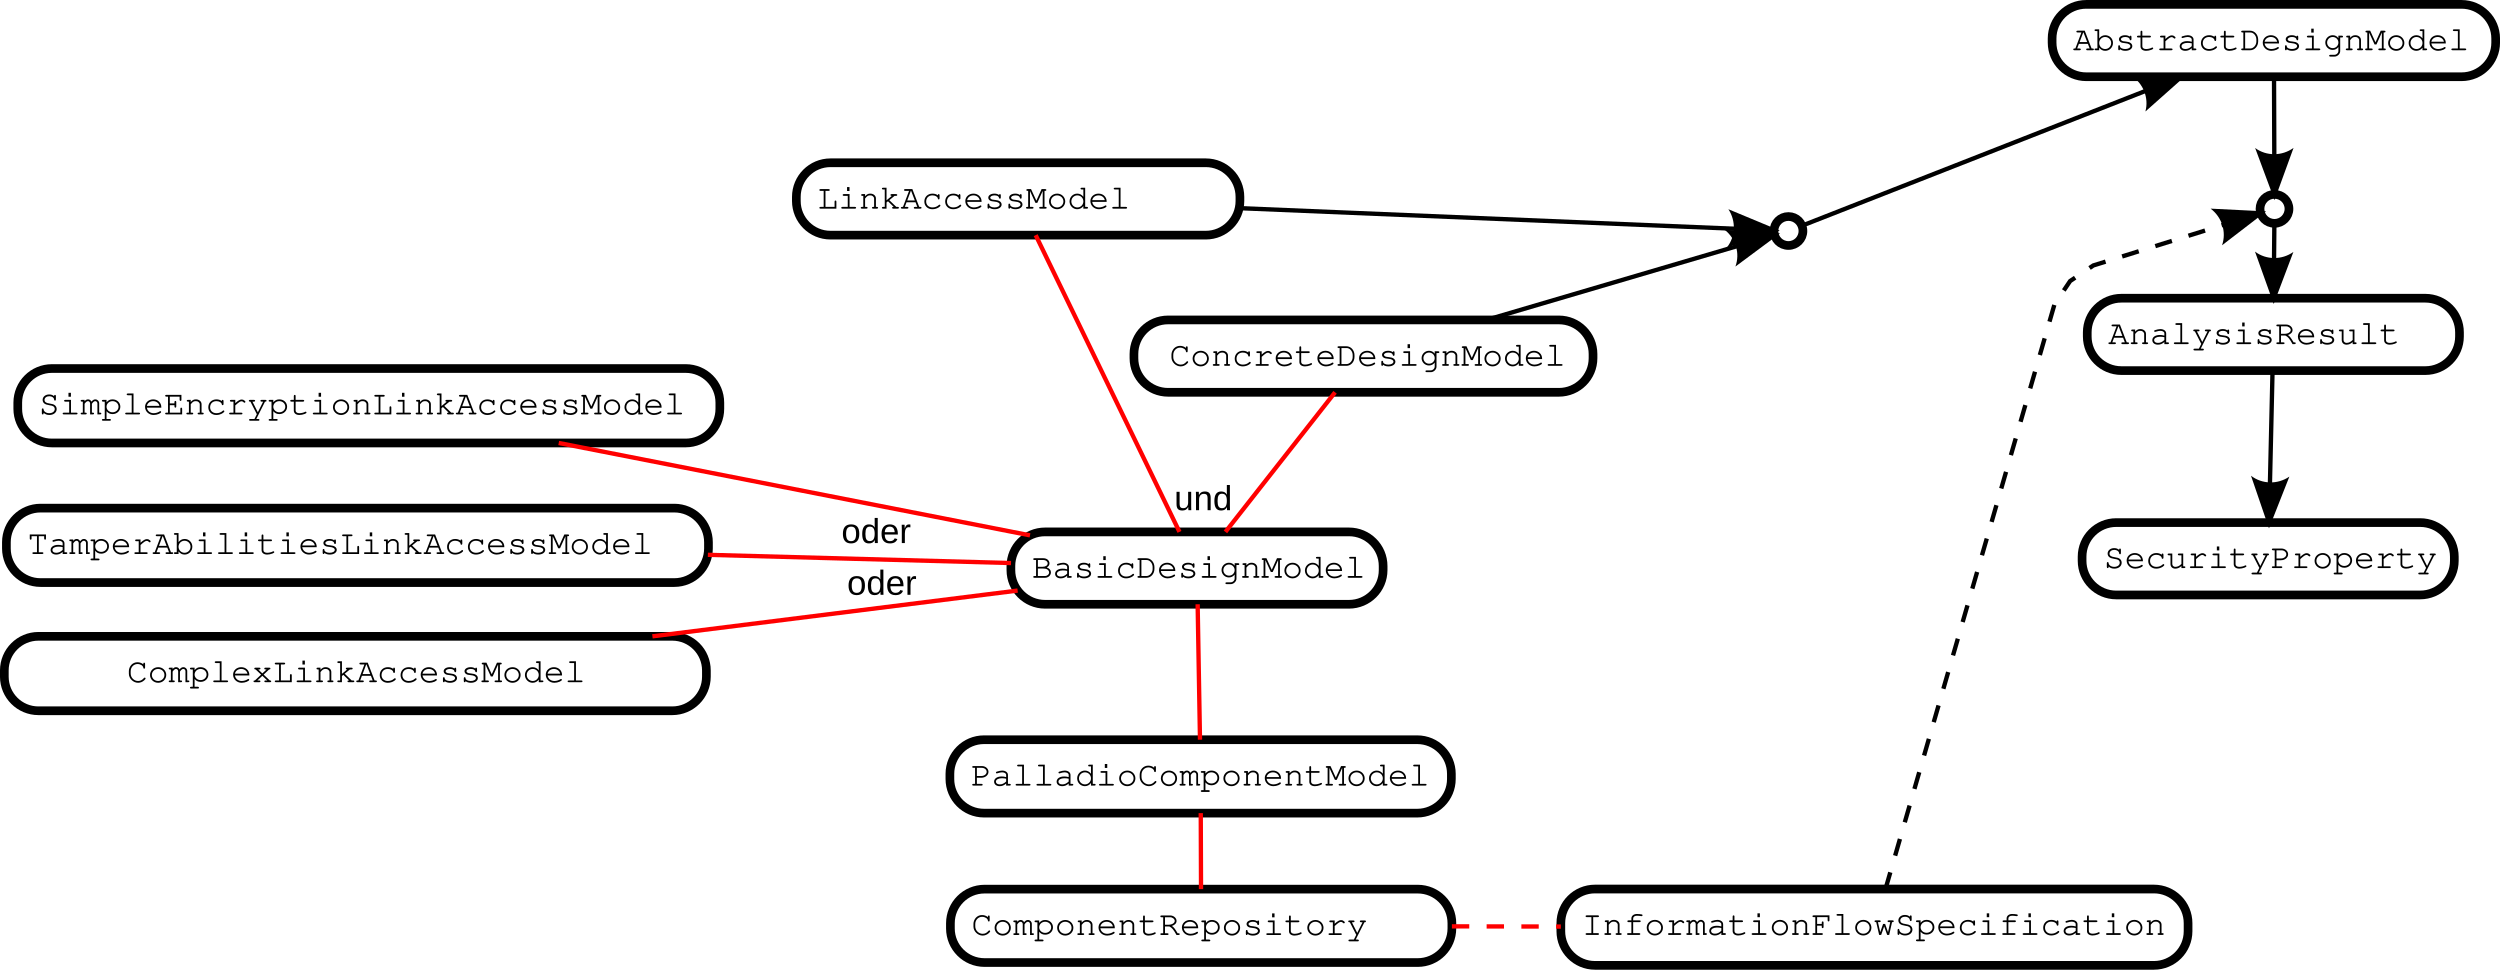
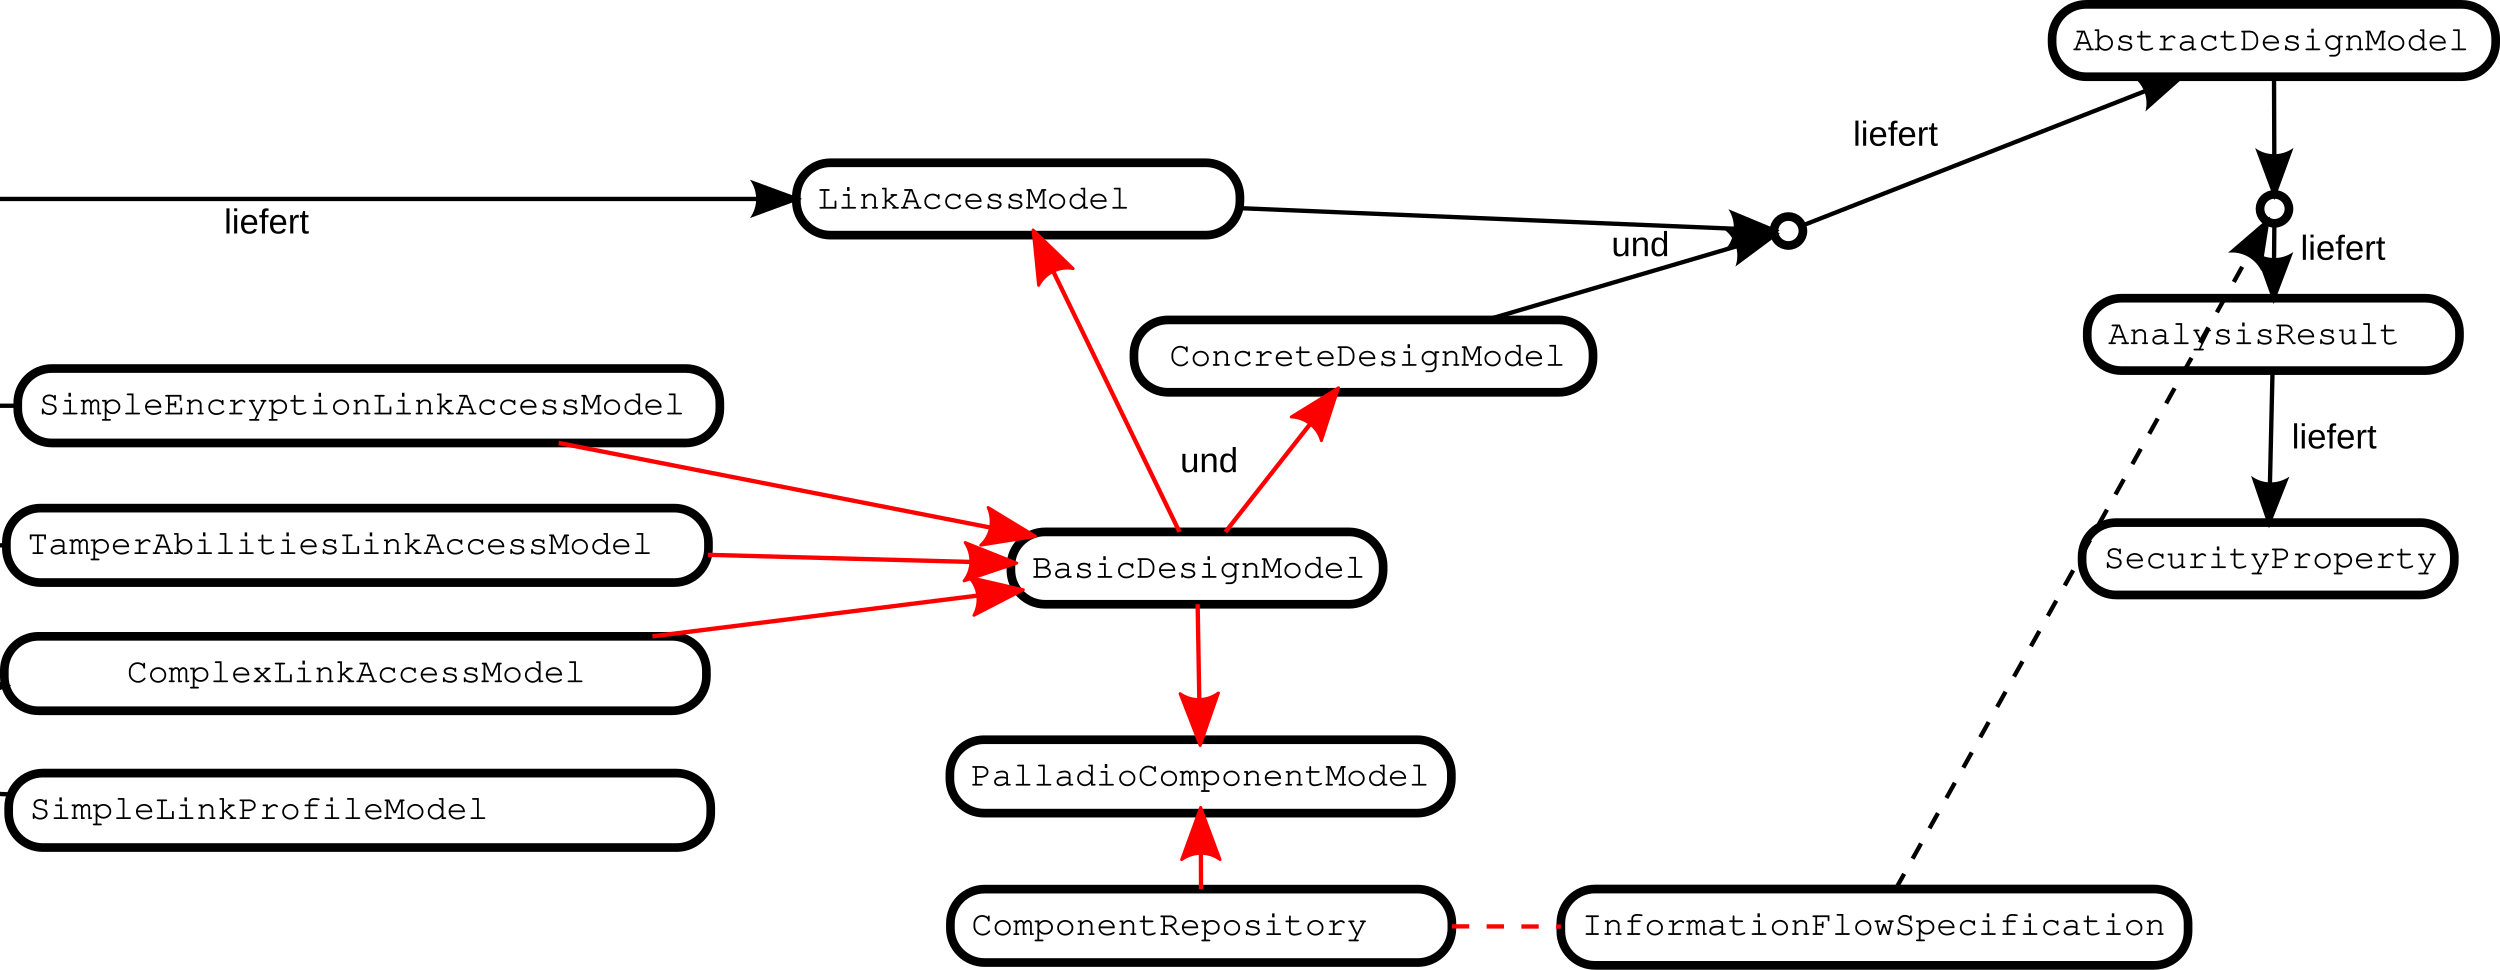
<svg xmlns="http://www.w3.org/2000/svg" width="1727.049" height="669.897" id="svg2" version="1.1">
  <defs id="defs4">
    <marker orient="auto" refY="0" refX="0" id="Arrow2Lend" style="overflow:visible">
      <path id="path4322" style="fill-rule:evenodd;stroke-width:0.625;stroke-linejoin:round" d="M 8.719,4.034 -2.207,0.016 8.719,-4.002 c -1.745,2.372 -1.735,5.617 -6e-7,8.035 z" transform="matrix(-1.1,0,0,-1.1,-1.1,0)" />
+     </marker>
+     <marker orient="auto" refY="0" refX="0" id="Arrow2LendW" style="overflow:visible">
+       <path id="path5409" style="stroke-linejoin:round;stroke:#ff0000;stroke-width:0.625;fill:#ff0000;fill-rule:evenodd" d="M 8.719,4.034 -2.207,0.016 8.719,-4.002 c -1.745,2.372 -1.735,5.617 -6e-7,8.035 z" transform="matrix(-1.1,0,0,-1.1,-1.1,0)" />
+     </marker>
+     <marker orient="auto" refY="0" refX="0" id="Arrow2Lend6" style="overflow:visible">
+       <path id="path5412" style="stroke-linejoin:round;stroke:#ff0000;stroke-width:0.625;fill:#ff0000;fill-rule:evenodd" d="M 8.719,4.034 -2.207,0.016 8.719,-4.002 c -1.745,2.372 -1.735,5.617 -6e-7,8.035 z" transform="matrix(-1.1,0,0,-1.1,-1.1,0)" />
+     </marker>
+     <marker orient="auto" refY="0" refX="0" id="Arrow2Lendd" style="overflow:visible">
+       <path id="path5415" style="stroke-linejoin:round;stroke:#ff0000;stroke-width:0.625;fill:#ff0000;fill-rule:evenodd" d="M 8.719,4.034 -2.207,0.016 8.719,-4.002 c -1.745,2.372 -1.735,5.617 -6e-7,8.035 z" transform="matrix(-1.1,0,0,-1.1,-1.1,0)" />
+     </marker>
+     <marker orient="auto" refY="0" refX="0" id="Arrow2Lendj" style="overflow:visible">
+       <path id="path5418" style="stroke-linejoin:round;stroke:#ff0000;stroke-width:0.625;fill:#ff0000;fill-rule:evenodd" d="M 8.719,4.034 -2.207,0.016 8.719,-4.002 c -1.745,2.372 -1.735,5.617 -6e-7,8.035 z" transform="matrix(-1.1,0,0,-1.1,-1.1,0)" />
+     </marker>
+     <marker orient="auto" refY="0" refX="0" id="Arrow2LendR" style="overflow:visible">
+       <path id="path5421" style="stroke-linejoin:round;stroke:#ff0000;stroke-width:0.625;fill:#ff0000;fill-rule:evenodd" d="M 8.719,4.034 -2.207,0.016 8.719,-4.002 c -1.745,2.372 -1.735,5.617 -6e-7,8.035 z" transform="matrix(-1.1,0,0,-1.1,-1.1,0)" />
+     </marker>
+     <marker orient="auto" refY="0" refX="0" id="Arrow2LendR4" style="overflow:visible">
+       <path id="path5424" style="stroke-linejoin:round;stroke:#ff0000;stroke-width:0.625;fill:#ff0000;fill-rule:evenodd" d="M 8.719,4.034 -2.207,0.016 8.719,-4.002 c -1.745,2.372 -1.735,5.617 -6e-7,8.035 z" transform="matrix(-1.1,0,0,-1.1,-1.1,0)" />
+     </marker>
+     <marker orient="auto" refY="0" refX="0" id="Arrow2LendL" style="overflow:visible">
+       <path id="path5642" style="stroke-linejoin:round;stroke:#ff0000;stroke-width:0.625;fill:#ff0000;fill-rule:evenodd" d="M 8.719,4.034 -2.207,0.016 8.719,-4.002 c -1.745,2.372 -1.735,5.617 -6e-7,8.035 z" transform="matrix(-1.1,0,0,-1.1,-1.1,0)" />
    </marker>
  </defs>
  <g id="layer1" transform="translate(1054.062,-352.7768)">
    <g id="g3039" transform="translate(-192.8571,359.2857)">
      <text id="text2985-0" y="392.636" x="-148.329" style="font-size:24px;font-style:normal;font-variant:normal;font-weight:normal;font-stretch:normal;line-height:125%;letter-spacing:0px;word-spacing:0px;fill:#000000;fill-opacity:1;stroke:none;font-family:Arial;-inkscape-font-specification:Arial" xml:space="preserve">
        <tspan style="font-style:normal;font-variant:normal;font-weight:normal;font-stretch:normal;font-family:Courier;-inkscape-font-specification:Courier" y="392.636" x="-148.329" id="tspan2987-9">BasicDesignModel</tspan>
      </text>
      <rect ry="23.571" y="360.934" x="-162.857" height="50" width="257.143" id="rect3014" style="fill:#000000;fill-opacity:0;fill-rule:nonzero;stroke:#000000;stroke-width:6;stroke-linecap:butt;stroke-linejoin:round;stroke-miterlimit:4;stroke-opacity:1;stroke-dasharray:none;stroke-dashoffset:0" />
    </g>
    <g id="g3046" transform="translate(134.2857,69.28571)">
      <text id="text2985" y="675.934" x="265" style="font-size:24px;font-style:normal;font-variant:normal;font-weight:normal;font-stretch:normal;line-height:125%;letter-spacing:0px;word-spacing:0px;fill:#000000;fill-opacity:1;stroke:none;font-family:Arial;-inkscape-font-specification:Arial" xml:space="preserve">
        <tspan style="font-style:normal;font-variant:normal;font-weight:normal;font-stretch:normal;font-family:Courier;-inkscape-font-specification:Courier" y="675.934" x="265" id="tspan2987">SecurityProperty</tspan>
      </text>
      <rect ry="23.571" y="644.505" x="250" height="50" width="257.143" id="rect3014-7" style="fill:#000000;fill-opacity:0;fill-rule:nonzero;stroke:#000000;stroke-width:6;stroke-linecap:butt;stroke-linejoin:round;stroke-miterlimit:4;stroke-opacity:1;stroke-dasharray:none;stroke-dashoffset:0" />
    </g>
    <g id="g3039-3" transform="translate(550.7143,197.8571)">
      <text id="text2985-0-6" y="392.636" x="-148.329" style="font-size:24px;font-style:normal;font-variant:normal;font-weight:normal;font-stretch:normal;line-height:125%;letter-spacing:0px;word-spacing:0px;fill:#000000;fill-opacity:1;stroke:none;font-family:Arial;-inkscape-font-specification:Arial" xml:space="preserve">
        <tspan style="font-style:normal;font-variant:normal;font-weight:normal;font-stretch:normal;font-family:Courier;-inkscape-font-specification:Courier" y="392.636" x="-148.329" id="tspan2987-9-8">AnalysisResult</tspan>
      </text>
      <rect ry="23.571" y="360.934" x="-162.857" height="50" width="257.143" id="rect3014-3" style="fill:#000000;fill-opacity:0;fill-rule:nonzero;stroke:#000000;stroke-width:6;stroke-linecap:butt;stroke-linejoin:round;stroke-miterlimit:4;stroke-opacity:1;stroke-dasharray:none;stroke-dashoffset:0" />
    </g>
    <g id="g3124" transform="translate(-267.1429,75)">
      <text id="text2985-0-7" y="820.493" x="-116.186" style="font-size:24px;font-style:normal;font-variant:normal;font-weight:normal;font-stretch:normal;line-height:125%;letter-spacing:0px;word-spacing:0px;fill:#000000;fill-opacity:1;stroke:none;font-family:Arial;-inkscape-font-specification:Arial" xml:space="preserve">
        <tspan style="font-style:normal;font-variant:normal;font-weight:normal;font-stretch:normal;font-family:Courier;-inkscape-font-specification:Courier" y="820.493" x="-116.186" id="tspan2987-9-6">PalladioComponentModel</tspan>
      </text>
      <rect ry="23.571" y="788.791" x="-130.714" height="50.714" width="346.429" id="rect3014-9" style="fill:#000000;fill-opacity:0;fill-rule:nonzero;stroke:#000000;stroke-width:6;stroke-linecap:butt;stroke-linejoin:round;stroke-miterlimit:4;stroke-opacity:1;stroke-dasharray:none;stroke-dashoffset:0" />
    </g>
-     <path style="fill:none;stroke:#ff0000;stroke-width:3;stroke-linecap:butt;stroke-linejoin:miter;stroke-miterlimit:4;stroke-opacity:1;stroke-dasharray:none" d="m -226.709,770.219 1.625,93.571" id="path3129" />
+     <path style="fill:none;stroke:#ff0000;stroke-width:3;stroke-linecap:butt;stroke-linejoin:miter;stroke-miterlimit:4;stroke-opacity:1;stroke-dasharray:none;marker-end:url(#Arrow2LendR4)" d="m -226.709,770.219 1.625,93.571" id="path3129" />
    <g id="g3161" transform="translate(577.1428,-227.2857)">
      <text id="text2985-0-1" y="614.779" x="-199.043" style="font-size:24px;font-style:normal;font-variant:normal;font-weight:normal;font-stretch:normal;line-height:125%;letter-spacing:0px;word-spacing:0px;fill:#000000;fill-opacity:1;stroke:none;font-family:Arial;-inkscape-font-specification:Arial" xml:space="preserve">
        <tspan style="font-style:normal;font-variant:normal;font-weight:normal;font-stretch:normal;font-family:Courier;-inkscape-font-specification:Courier" y="614.779" x="-199.043" id="tspan2987-9-0">AbstractDesignModel</tspan>
      </text>
      <rect ry="23.571" y="583.076" x="-213.571" height="50" width="306.429" id="rect3014-34" style="fill:#000000;fill-opacity:0;fill-rule:nonzero;stroke:#000000;stroke-width:6;stroke-linecap:butt;stroke-linejoin:round;stroke-miterlimit:4;stroke-opacity:1;stroke-dasharray:none;stroke-dashoffset:0" />
    </g>
    <g id="g3161-8" transform="translate(-290.3571,-117.8572)">
      <text id="text2985-0-1-6" y="614.779" x="-199.043" style="font-size:24px;font-style:normal;font-variant:normal;font-weight:normal;font-stretch:normal;line-height:125%;letter-spacing:0px;word-spacing:0px;fill:#000000;fill-opacity:1;stroke:none;font-family:Arial;-inkscape-font-specification:Arial" xml:space="preserve">
        <tspan style="font-style:normal;font-variant:normal;font-weight:normal;font-stretch:normal;font-family:Courier;-inkscape-font-specification:Courier" y="614.779" x="-199.043" id="tspan2987-9-0-5">LinkAccessModel</tspan>
      </text>
      <rect ry="23.571" y="583.076" x="-213.571" height="50" width="306.429" id="rect3014-34-9" style="fill:#000000;fill-opacity:0;fill-rule:nonzero;stroke:#000000;stroke-width:6;stroke-linecap:butt;stroke-linejoin:round;stroke-miterlimit:4;stroke-opacity:1;stroke-dasharray:none;stroke-dashoffset:0" />
    </g>
-     <path style="fill:none;stroke:#ff0000;stroke-width:3;stroke-linecap:butt;stroke-linejoin:miter;stroke-miterlimit:4;stroke-opacity:1;stroke-dasharray:none" d="M -239.258,720.219 -338.599,515.219" id="path3195" />
+     <path style="fill:none;stroke:#ff0000;stroke-width:3;stroke-linecap:butt;stroke-linejoin:miter;stroke-miterlimit:4;stroke-opacity:1;stroke-dasharray:none;marker-end:url(#Arrow2Lend6)" d="M -239.258,720.219 -338.599,515.219" id="path3195" />
    <g id="g3240" transform="translate(297.1429,115.7143)">
      <text id="text2985-0-8" y="489.779" x="-543.329" style="font-size:24px;font-style:normal;font-variant:normal;font-weight:normal;font-stretch:normal;line-height:125%;letter-spacing:0px;word-spacing:0px;fill:#000000;fill-opacity:1;stroke:none;font-family:Arial;-inkscape-font-specification:Arial" xml:space="preserve">
        <tspan style="font-style:normal;font-variant:normal;font-weight:normal;font-stretch:normal;font-family:Courier;-inkscape-font-specification:Courier" y="489.779" x="-543.329" id="tspan2987-9-3">ConcreteDesignModel</tspan>
      </text>
      <rect ry="23.571" y="458.077" x="-567.857" height="50" width="317.143" id="rect3014-37" style="fill:#000000;fill-opacity:0;fill-rule:nonzero;stroke:#000000;stroke-width:6;stroke-linecap:butt;stroke-linejoin:round;stroke-miterlimit:4;stroke-opacity:1;stroke-dasharray:none;stroke-dashoffset:0" />
    </g>
-     <path style="fill:none;stroke:#ff0000;stroke-width:3;stroke-linecap:butt;stroke-linejoin:miter;stroke-miterlimit:4;stroke-opacity:1;stroke-dasharray:none" d="m -207.509,720.219 75.732,-96.429" id="path3245" />
-     <path style="fill:#8b5600;fill-opacity:0;fill-rule:nonzero;stroke:#000000;stroke-width:6;stroke-linecap:butt;stroke-linejoin:round;stroke-miterlimit:4;stroke-opacity:1;stroke-dasharray:none;stroke-dashoffset:0" id="path4039" d="m 118.571,178.076 c 0,5.523 -4.477,10 -10,10 -5.523,0 -10,-4.477 -10,-10 0,-5.523 4.477,-10 10,-10 5.523,0 10,4.477 10,10" transform="translate(72.85714,334.2857)" />
+     <path style="fill:none;stroke:#ff0000;stroke-width:3;stroke-linecap:butt;stroke-linejoin:miter;stroke-miterlimit:4;stroke-opacity:1;stroke-dasharray:none;marker-end:url(#Arrow2Lendj)" d="m -207.509,720.219 75.732,-96.429" id="path3245" />
+     <path style="fill:#8b5600;fill-opacity:0;fill-rule:nonzero;stroke:#000000;stroke-width:6;stroke-linecap:butt;stroke-linejoin:round;stroke-miterlimit:4;stroke-opacity:1;stroke-dasharray:none;stroke-dashoffset:0" id="path4039" d="m 118.571,178.076 c 0,5.523 -4.477,10 -10,10 -5.523,0 -10,-4.477 -10,-10 0,-5.523 4.477,-10 10,-10 5.523,0 10,4.477 10,10 z" transform="translate(72.85714,334.2857)" />
    <path style="fill:none;stroke:#000000;stroke-width:3;stroke-linecap:butt;stroke-linejoin:miter;stroke-miterlimit:4;stroke-opacity:1;stroke-dasharray:none;marker-end:url(#Arrow2Lend)" d="m -198.011,496.573 369.448,15.373" id="path4049" />
    <path style="fill:none;stroke:#000000;stroke-width:3;stroke-linecap:butt;stroke-linejoin:miter;stroke-miterlimit:4;stroke-opacity:1;stroke-dasharray:none;marker-end:url(#Arrow2Lend)" d="M -27.226,573.791 171.833,515.187" id="path4051" />
    <path style="fill:none;stroke:#000000;stroke-width:3;stroke-linecap:butt;stroke-linejoin:miter;stroke-miterlimit:4;stroke-opacity:1;stroke-dasharray:none;marker-end:url(#Arrow2Lend)" d="M 190.74,508.709 453.064,405.791" id="path4053" />
-     <text xml:space="preserve" style="font-size:24px;font-style:normal;font-variant:normal;font-weight:normal;font-stretch:normal;line-height:125%;letter-spacing:0px;word-spacing:0px;fill:#000000;fill-opacity:1;stroke:none;font-family:Arial;-inkscape-font-specification:Arial" x="-242.857" y="705.219" id="text4055">
-       <tspan id="tspan4057" x="-242.857" y="705.219">und</tspan>
+     <text xml:space="preserve" style="font-size:24px;font-style:normal;font-variant:normal;font-weight:normal;font-stretch:normal;line-height:125%;letter-spacing:0px;word-spacing:0px;fill:#000000;fill-opacity:1;stroke:none;font-family:Arial;-inkscape-font-specification:Arial" x="-238.817" y="678.955" id="text4055">
+       <tspan id="tspan4057" x="-238.817" y="678.955">und</tspan>
    </text>
    <g id="g3161-8-8" transform="translate(-828.2143,24.2857)">
      <text id="text2985-0-1-6-4" y="614.779" x="-199.043" style="font-size:24px;font-style:normal;font-variant:normal;font-weight:normal;font-stretch:normal;line-height:125%;letter-spacing:0px;word-spacing:0px;fill:#000000;fill-opacity:1;stroke:none;font-family:Arial;-inkscape-font-specification:Arial" xml:space="preserve">
        <tspan style="font-style:normal;font-variant:normal;font-weight:normal;font-stretch:normal;font-family:Courier;-inkscape-font-specification:Courier" y="614.779" x="-199.043" id="tspan2987-9-0-5-5">SimpleEncryptionLinkAccessModel</tspan>
      </text>
      <rect ry="23.571" y="583.076" x="-213.571" height="51.429" width="485" id="rect3014-34-9-8" style="fill:#000000;fill-opacity:0;fill-rule:nonzero;stroke:#000000;stroke-width:6;stroke-linecap:butt;stroke-linejoin:round;stroke-miterlimit:4;stroke-opacity:1;stroke-dasharray:none;stroke-dashoffset:0" />
    </g>
    <g id="g3161-8-8-5" transform="translate(-836.0714,120.7143)">
      <text id="text2985-0-1-6-4-3" y="614.779" x="-199.043" style="font-size:24px;font-style:normal;font-variant:normal;font-weight:normal;font-stretch:normal;line-height:125%;letter-spacing:0px;word-spacing:0px;fill:#000000;fill-opacity:1;stroke:none;font-family:Arial;-inkscape-font-specification:Arial" xml:space="preserve">
        <tspan style="font-style:normal;font-variant:normal;font-weight:normal;font-stretch:normal;font-family:Courier;-inkscape-font-specification:Courier" y="614.779" x="-199.043" id="tspan2987-9-0-5-5-9">TamperAbilitiesLinkAccessModel</tspan>
      </text>
      <rect ry="23.571" y="583.076" x="-213.571" height="51.429" width="485" id="rect3014-34-9-8-3" style="fill:#000000;fill-opacity:0;fill-rule:nonzero;stroke:#000000;stroke-width:6;stroke-linecap:butt;stroke-linejoin:round;stroke-miterlimit:4;stroke-opacity:1;stroke-dasharray:none;stroke-dashoffset:0" />
    </g>
    <g id="g3161-8-8-5-1" transform="translate(-837.5,209.2857)">
      <text id="text2985-0-1-6-4-3-6" y="614.779" x="-128.929" style="font-size:24px;font-style:normal;font-variant:normal;font-weight:normal;font-stretch:normal;line-height:125%;letter-spacing:0px;word-spacing:0px;fill:#000000;fill-opacity:1;stroke:none;font-family:Arial;-inkscape-font-specification:Arial" xml:space="preserve">
        <tspan style="font-style:normal;font-variant:normal;font-weight:normal;font-stretch:normal;font-family:Courier;-inkscape-font-specification:Courier" y="614.779" x="-128.929" id="tspan2987-9-0-5-5-9-1">ComplexLinkAccessModel</tspan>
      </text>
      <rect ry="23.571" y="583.076" x="-213.571" height="51.429" width="485" id="rect3014-34-9-8-3-1" style="fill:#000000;fill-opacity:0;fill-rule:nonzero;stroke:#000000;stroke-width:6;stroke-linecap:butt;stroke-linejoin:round;stroke-miterlimit:4;stroke-opacity:1;stroke-dasharray:none;stroke-dashoffset:0" />
    </g>
-     <path style="fill:none;stroke:#ff0000;stroke-width:3;stroke-linecap:butt;stroke-linejoin:miter;stroke-miterlimit:4;stroke-opacity:1;stroke-dasharray:none" d="m -668.094,658.791 325.574,63.814" id="path4140" />
-     <path style="fill:none;stroke:#ff0000;stroke-width:3;stroke-linecap:butt;stroke-linejoin:miter;stroke-miterlimit:4;stroke-opacity:1;stroke-dasharray:none" d="m -565.052,736.064 209.425,5.674" id="path4142" />
-     <path style="fill:none;stroke:#ff0000;stroke-width:3;stroke-linecap:butt;stroke-linejoin:miter;stroke-miterlimit:4;stroke-opacity:1;stroke-dasharray:none" d="m -603.361,792.362 252.302,-31.615" id="path4144" />
-     <text xml:space="preserve" style="font-size:24px;font-style:normal;font-variant:normal;font-weight:normal;font-stretch:normal;line-height:125%;letter-spacing:0px;word-spacing:0px;fill:#000000;fill-opacity:1;stroke:none;font-family:Arial;-inkscape-font-specification:Arial" x="-472.791" y="727.954" id="text4055-6">
-       <tspan id="tspan4057-5" x="-472.791" y="727.954">oder</tspan>
+     <path style="fill:none;stroke:#ff0000;stroke-width:3;stroke-linecap:butt;stroke-linejoin:miter;stroke-miterlimit:4;stroke-opacity:1;stroke-dasharray:none;marker-end:url(#Arrow2Lendd)" d="m -668.094,658.791 325.574,63.814" id="path4140" />
+     <path style="fill:none;stroke:#ff0000;stroke-width:3;stroke-linecap:butt;stroke-linejoin:miter;stroke-miterlimit:4;stroke-opacity:1;stroke-dasharray:none;marker-end:url(#Arrow2LendL)" d="m -565.052,736.064 209.425,5.674" id="path4142" />
+     <path style="fill:none;stroke:#ff0000;stroke-width:3;stroke-linecap:butt;stroke-linejoin:miter;stroke-miterlimit:4;stroke-opacity:1;stroke-dasharray:none;marker-end:url(#Arrow2LendW)" d="m -603.361,792.362 252.302,-31.615" id="path4144" />
+     <text xml:space="preserve" style="font-size:24px;font-style:normal;font-variant:normal;font-weight:normal;font-stretch:normal;line-height:125%;letter-spacing:0px;word-spacing:0px;fill:#000000;fill-opacity:1;stroke:none;font-family:Arial;-inkscape-font-specification:Arial" x="-1356.674" y="663.304" id="text4055-6">
+       <tspan id="tspan4057-5" x="-1356.674" y="663.304">oder</tspan>
    </text>
-     <text xml:space="preserve" style="font-size:24px;font-style:normal;font-variant:normal;font-weight:normal;font-stretch:normal;line-height:125%;letter-spacing:0px;word-spacing:0px;fill:#000000;fill-opacity:1;stroke:none;font-family:Arial;-inkscape-font-specification:Arial" x="-468.883" y="763.669" id="text4055-6-6">
-       <tspan id="tspan4057-5-6" x="-468.883" y="763.669">oder</tspan>
+     <text xml:space="preserve" style="font-size:24px;font-style:normal;font-variant:normal;font-weight:normal;font-stretch:normal;line-height:125%;letter-spacing:0px;word-spacing:0px;fill:#000000;fill-opacity:1;stroke:none;font-family:Arial;-inkscape-font-specification:Arial" x="-1355.797" y="753.567" id="text4055-6-6">
+       <tspan id="tspan4057-5-6" x="-1355.797" y="753.567">oder</tspan>
    </text>
    <path style="fill:none;stroke:#000000;stroke-width:3;stroke-linecap:butt;stroke-linejoin:miter;stroke-miterlimit:4;stroke-opacity:1;stroke-dasharray:none;marker-end:url(#Arrow2Lend)" d="m 515.853,608.791 -2.419,105" id="path4200" />
    <g id="g3124-1" transform="translate(-266.7857,178.2143)">
      <text id="text2985-0-7-7" y="820.493" x="-116.186" style="font-size:24px;font-style:normal;font-variant:normal;font-weight:normal;font-stretch:normal;line-height:125%;letter-spacing:0px;word-spacing:0px;fill:#000000;fill-opacity:1;stroke:none;font-family:Arial;-inkscape-font-specification:Arial" xml:space="preserve">
        <tspan style="font-style:normal;font-variant:normal;font-weight:normal;font-stretch:normal;font-family:Courier;-inkscape-font-specification:Courier" y="820.493" x="-116.186" id="tspan2987-9-6-9">ComponentRepository</tspan>
      </text>
      <rect ry="23.571" y="788.791" x="-130.714" height="50.714" width="346.429" id="rect3014-9-3" style="fill:#000000;fill-opacity:0;fill-rule:nonzero;stroke:#000000;stroke-width:6;stroke-linecap:butt;stroke-linejoin:round;stroke-miterlimit:4;stroke-opacity:1;stroke-dasharray:none;stroke-dashoffset:0" />
    </g>
-     <path style="fill:none;stroke:#ff0000;stroke-width:3;stroke-linecap:butt;stroke-linejoin:miter;stroke-miterlimit:4;stroke-opacity:1;stroke-dasharray:none" d="m -224.373,967.005 -0.182,-52.5" id="path4229" />
+     <path style="fill:none;stroke:#ff0000;stroke-width:3;stroke-linecap:butt;stroke-linejoin:miter;stroke-miterlimit:4;stroke-opacity:1;stroke-dasharray:none;marker-end:url(#Arrow2LendR)" d="m -224.373,967.005 -0.182,-52.5" id="path4229" />
    <g id="g3124-1-9" transform="translate(154.9092,178.1425)">
      <text id="text2985-0-7-7-7" y="820.493" x="-116.186" style="font-size:24px;font-style:normal;font-variant:normal;font-weight:normal;font-stretch:normal;line-height:125%;letter-spacing:0px;word-spacing:0px;fill:#000000;fill-opacity:1;stroke:none;font-family:Arial;-inkscape-font-specification:Arial" xml:space="preserve">
        <tspan style="font-style:normal;font-variant:normal;font-weight:normal;font-stretch:normal;font-family:Courier;-inkscape-font-specification:Courier" y="820.493" x="-116.186" id="tspan2987-9-6-9-3">InformationFlowSpecification</tspan>
      </text>
      <rect ry="23.571" y="788.791" x="-130.714" height="52.735" width="433.302" id="rect3014-9-3-4" style="fill:#000000;fill-opacity:0;fill-rule:nonzero;stroke:#000000;stroke-width:6;stroke-linecap:butt;stroke-linejoin:round;stroke-miterlimit:4;stroke-opacity:1;stroke-dasharray:none;stroke-dashoffset:0" />
    </g>
    <path style="fill:none;stroke:#ff0000;stroke-width:3;stroke-linecap:butt;stroke-linejoin:miter;stroke-miterlimit:4;stroke-opacity:1;stroke-dasharray:12, 12;stroke-dashoffset:0" d="m -51.071,992.712 75.266,0.152" id="path4271" />
    <path style="fill:#8b5600;fill-opacity:0;fill-rule:nonzero;stroke:#000000;stroke-width:6;stroke-linecap:butt;stroke-linejoin:round;stroke-miterlimit:4;stroke-opacity:1;stroke-dasharray:none;stroke-dashoffset:0" id="path4039-7" d="m 118.571,178.076 c 0,5.523 -4.477,10 -10,10 -5.523,0 -10,-4.477 -10,-10 0,-5.523 4.477,-10 10,-10 5.523,0 10,4.477 10,10 z" transform="translate(408.6267,318.9861)" />
    <path style="fill:none;stroke:#000000;stroke-width:3;stroke-linecap:butt;stroke-linejoin:miter;stroke-miterlimit:4;stroke-opacity:1;stroke-dasharray:none;marker-end:url(#Arrow2Lend)" d="m 516.874,405.791 0.288,81.272" id="path4291" />
    <path style="fill:none;stroke:#000000;stroke-width:3;stroke-linecap:butt;stroke-linejoin:miter;stroke-miterlimit:4;stroke-opacity:1;stroke-dasharray:none;marker-end:url(#Arrow2Lend)" d="m 517.109,507.062 -0.459,51.729" id="path4293" />
-     <path style="fill:none;stroke:#000000;stroke-width:3;stroke-linecap:butt;stroke-linejoin:miter;stroke-miterlimit:4;stroke-opacity:1;stroke-dasharray:12, 12;stroke-dashoffset:0;marker-end:url(#Arrow2Lend)" d="m 248.467,966.933 116.769,-403.975 10.778,-16.012 16.012,-10.778 115.625,-36.124" id="path4295" />
+     <path style="fill:none;stroke:#000000;stroke-width:3;stroke-linecap:butt;stroke-linejoin:miter;stroke-miterlimit:4;stroke-opacity:1;stroke-dasharray:12, 12;stroke-dashoffset:0;marker-end:url(#Arrow2Lend)" d="M 255.53,966.933 512.332,505.801" id="path4295" />
+     <g id="g3161-8-8-0" transform="translate(-834.4936,303.7763)">
+       <text id="text2985-0-1-6-4-31" y="614.779" x="-199.043" style="font-size:24px;font-style:normal;font-variant:normal;font-weight:normal;font-stretch:normal;line-height:125%;letter-spacing:0px;word-spacing:0px;fill:#000000;fill-opacity:1;stroke:none;font-family:Arial;-inkscape-font-specification:Arial" xml:space="preserve">
+         <tspan style="font-style:normal;font-variant:normal;font-weight:normal;font-stretch:normal;font-family:Courier;-inkscape-font-specification:Courier" y="614.779" x="-199.043" id="tspan2987-9-0-5-5-2">SimpleLinkProfileModel</tspan>
+       </text>
+       <rect ry="23.571" y="583.076" x="-213.571" height="51.429" width="485" id="rect3014-34-9-8-8" style="fill:#000000;fill-opacity:0;fill-rule:nonzero;stroke:#000000;stroke-width:6;stroke-linecap:butt;stroke-linejoin:round;stroke-miterlimit:4;stroke-opacity:1;stroke-dasharray:none;stroke-dashoffset:0" />
+     </g>
+     <path style="fill:none;stroke:#000000;stroke-width:3;stroke-linecap:butt;stroke-linejoin:miter;stroke-miterlimit:4;stroke-opacity:1;stroke-dasharray:none;marker-end:url(#Arrow2Lend);display:inline" d="m 7.688,548.834 -77.916,-3.545 -10.937,-2.197 -11.219,-7.552 -7.552,-11.219 -2.717,-13.523 2.717,-13.523 7.552,-11.219 11.219,-7.552 10.937,-2.197 74.059,-2.582" id="path4249" transform="translate(-1054.062,352.7768)" />
+     <rect style="opacity:0;fill:#8b567d;fill-opacity:0;fill-rule:nonzero;stroke:#000000;stroke-width:3.19;stroke-linecap:butt;stroke-linejoin:round;stroke-miterlimit:4;stroke-opacity:1;stroke-dasharray:12.761, 12.761;stroke-dashoffset:0" id="rect4251" width="666.51" height="16.982" x="-1130.196" y="855.083" ry="8.491" />
+     <text xml:space="preserve" style="font-size:24px;font-style:normal;font-variant:normal;font-weight:normal;font-stretch:normal;line-height:125%;letter-spacing:0px;word-spacing:0px;fill:#000000;fill-opacity:1;stroke:none;font-family:Arial;-inkscape-font-specification:Arial" x="-1227.809" y="869.131" id="text4435">
+       <tspan id="tspan4437" x="-1227.809" y="869.131">liefert</tspan>
+     </text>
+     <text xml:space="preserve" style="font-size:24px;font-style:normal;font-variant:normal;font-weight:normal;font-stretch:normal;line-height:125%;letter-spacing:0px;word-spacing:0px;fill:#000000;fill-opacity:1;stroke:none;font-family:Arial;-inkscape-font-specification:Arial" x="226.053" y="453.462" id="text4435-3">
+       <tspan id="tspan4437-2" x="226.053" y="453.462">liefert</tspan>
+     </text>
+     <text xml:space="preserve" style="font-size:24px;font-style:normal;font-variant:normal;font-weight:normal;font-stretch:normal;line-height:125%;letter-spacing:0px;word-spacing:0px;fill:#000000;fill-opacity:1;stroke:none;font-family:Arial;-inkscape-font-specification:Arial" x="59.126" y="529.719" id="text4460">
+       <tspan id="tspan4462" x="59.126" y="529.719">und</tspan>
+     </text>
+     <text xml:space="preserve" style="font-size:24px;font-style:normal;font-variant:normal;font-weight:normal;font-stretch:normal;line-height:125%;letter-spacing:0px;word-spacing:0px;fill:#000000;fill-opacity:1;stroke:none;font-family:Arial;-inkscape-font-specification:Arial" x="535.159" y="532.254" id="text4435-3-7">
+       <tspan id="tspan4437-2-1" x="535.159" y="532.254">liefert</tspan>
+     </text>
+     <text xml:space="preserve" style="font-size:24px;font-style:normal;font-variant:normal;font-weight:normal;font-stretch:normal;line-height:125%;letter-spacing:0px;word-spacing:0px;fill:#000000;fill-opacity:1;stroke:none;font-family:Arial;-inkscape-font-specification:Arial" x="529.098" y="662.564" id="text4435-3-1">
+       <tspan id="tspan4437-2-2" x="529.098" y="662.564">liefert</tspan>
+     </text>
+     <path style="fill:#8b5600;fill-opacity:0;fill-rule:nonzero;stroke:#000000;stroke-width:6;stroke-linecap:butt;stroke-linejoin:round;stroke-miterlimit:4;stroke-opacity:1;stroke-dasharray:none;stroke-dashoffset:0" id="path4039-6" d="m 118.571,178.076 a 10,10 0 1 1 -20,0 10,10 0 1 1 20,0 z" transform="translate(-1482.852,435.4855)" />
+     <path style="fill:none;stroke:#000000;stroke-width:3;stroke-linecap:butt;stroke-linejoin:miter;stroke-miterlimit:4;stroke-opacity:1;stroke-dasharray:none;marker-end:url(#Arrow2Lend)" d="m 4.42,376.728 -324.638,0 0,-105.943" id="path5863" transform="translate(-1054.062,352.7768)" />
+     <path style="fill:none;stroke:#000000;stroke-width:3;stroke-linecap:butt;stroke-linejoin:miter;stroke-miterlimit:4;stroke-opacity:1;stroke-dasharray:none;marker-end:url(#Arrow2Lend)" d="m 12.277,280.3 -332.495,0 0,-9.515" id="path5865" transform="translate(-1054.062,352.7768)" />
+     <path style="fill:none;stroke:#000000;stroke-width:3;stroke-linecap:butt;stroke-linejoin:miter;stroke-miterlimit:4;stroke-opacity:1;stroke-dasharray:none;marker-end:url(#Arrow2Lend)" d="m -320.218,250.785 0,-113.343 870.352,0" id="path5867" transform="translate(-1054.062,352.7768)" />
+     <text xml:space="preserve" style="font-size:24px;font-style:normal;font-variant:normal;font-weight:normal;font-stretch:normal;line-height:125%;letter-spacing:0px;word-spacing:0px;fill:#000000;fill-opacity:1;stroke:none;font-family:Arial;-inkscape-font-specification:Arial" x="-899.257" y="514.071" id="text4435-36">
+       <tspan id="tspan4437-8" x="-899.257" y="514.071">liefert</tspan>
+     </text>
+     <path style="fill:none;stroke:#000000;stroke-width:3;stroke-linecap:butt;stroke-linejoin:miter;stroke-miterlimit:4;stroke-opacity:1;stroke-dasharray:none;marker-end:url(#Arrow2Lend)" d="m 2.991,465.3 -323.21,0 0,-194.515" id="path6088" transform="translate(-1054.062,352.7768)" />
  </g>
</svg>
